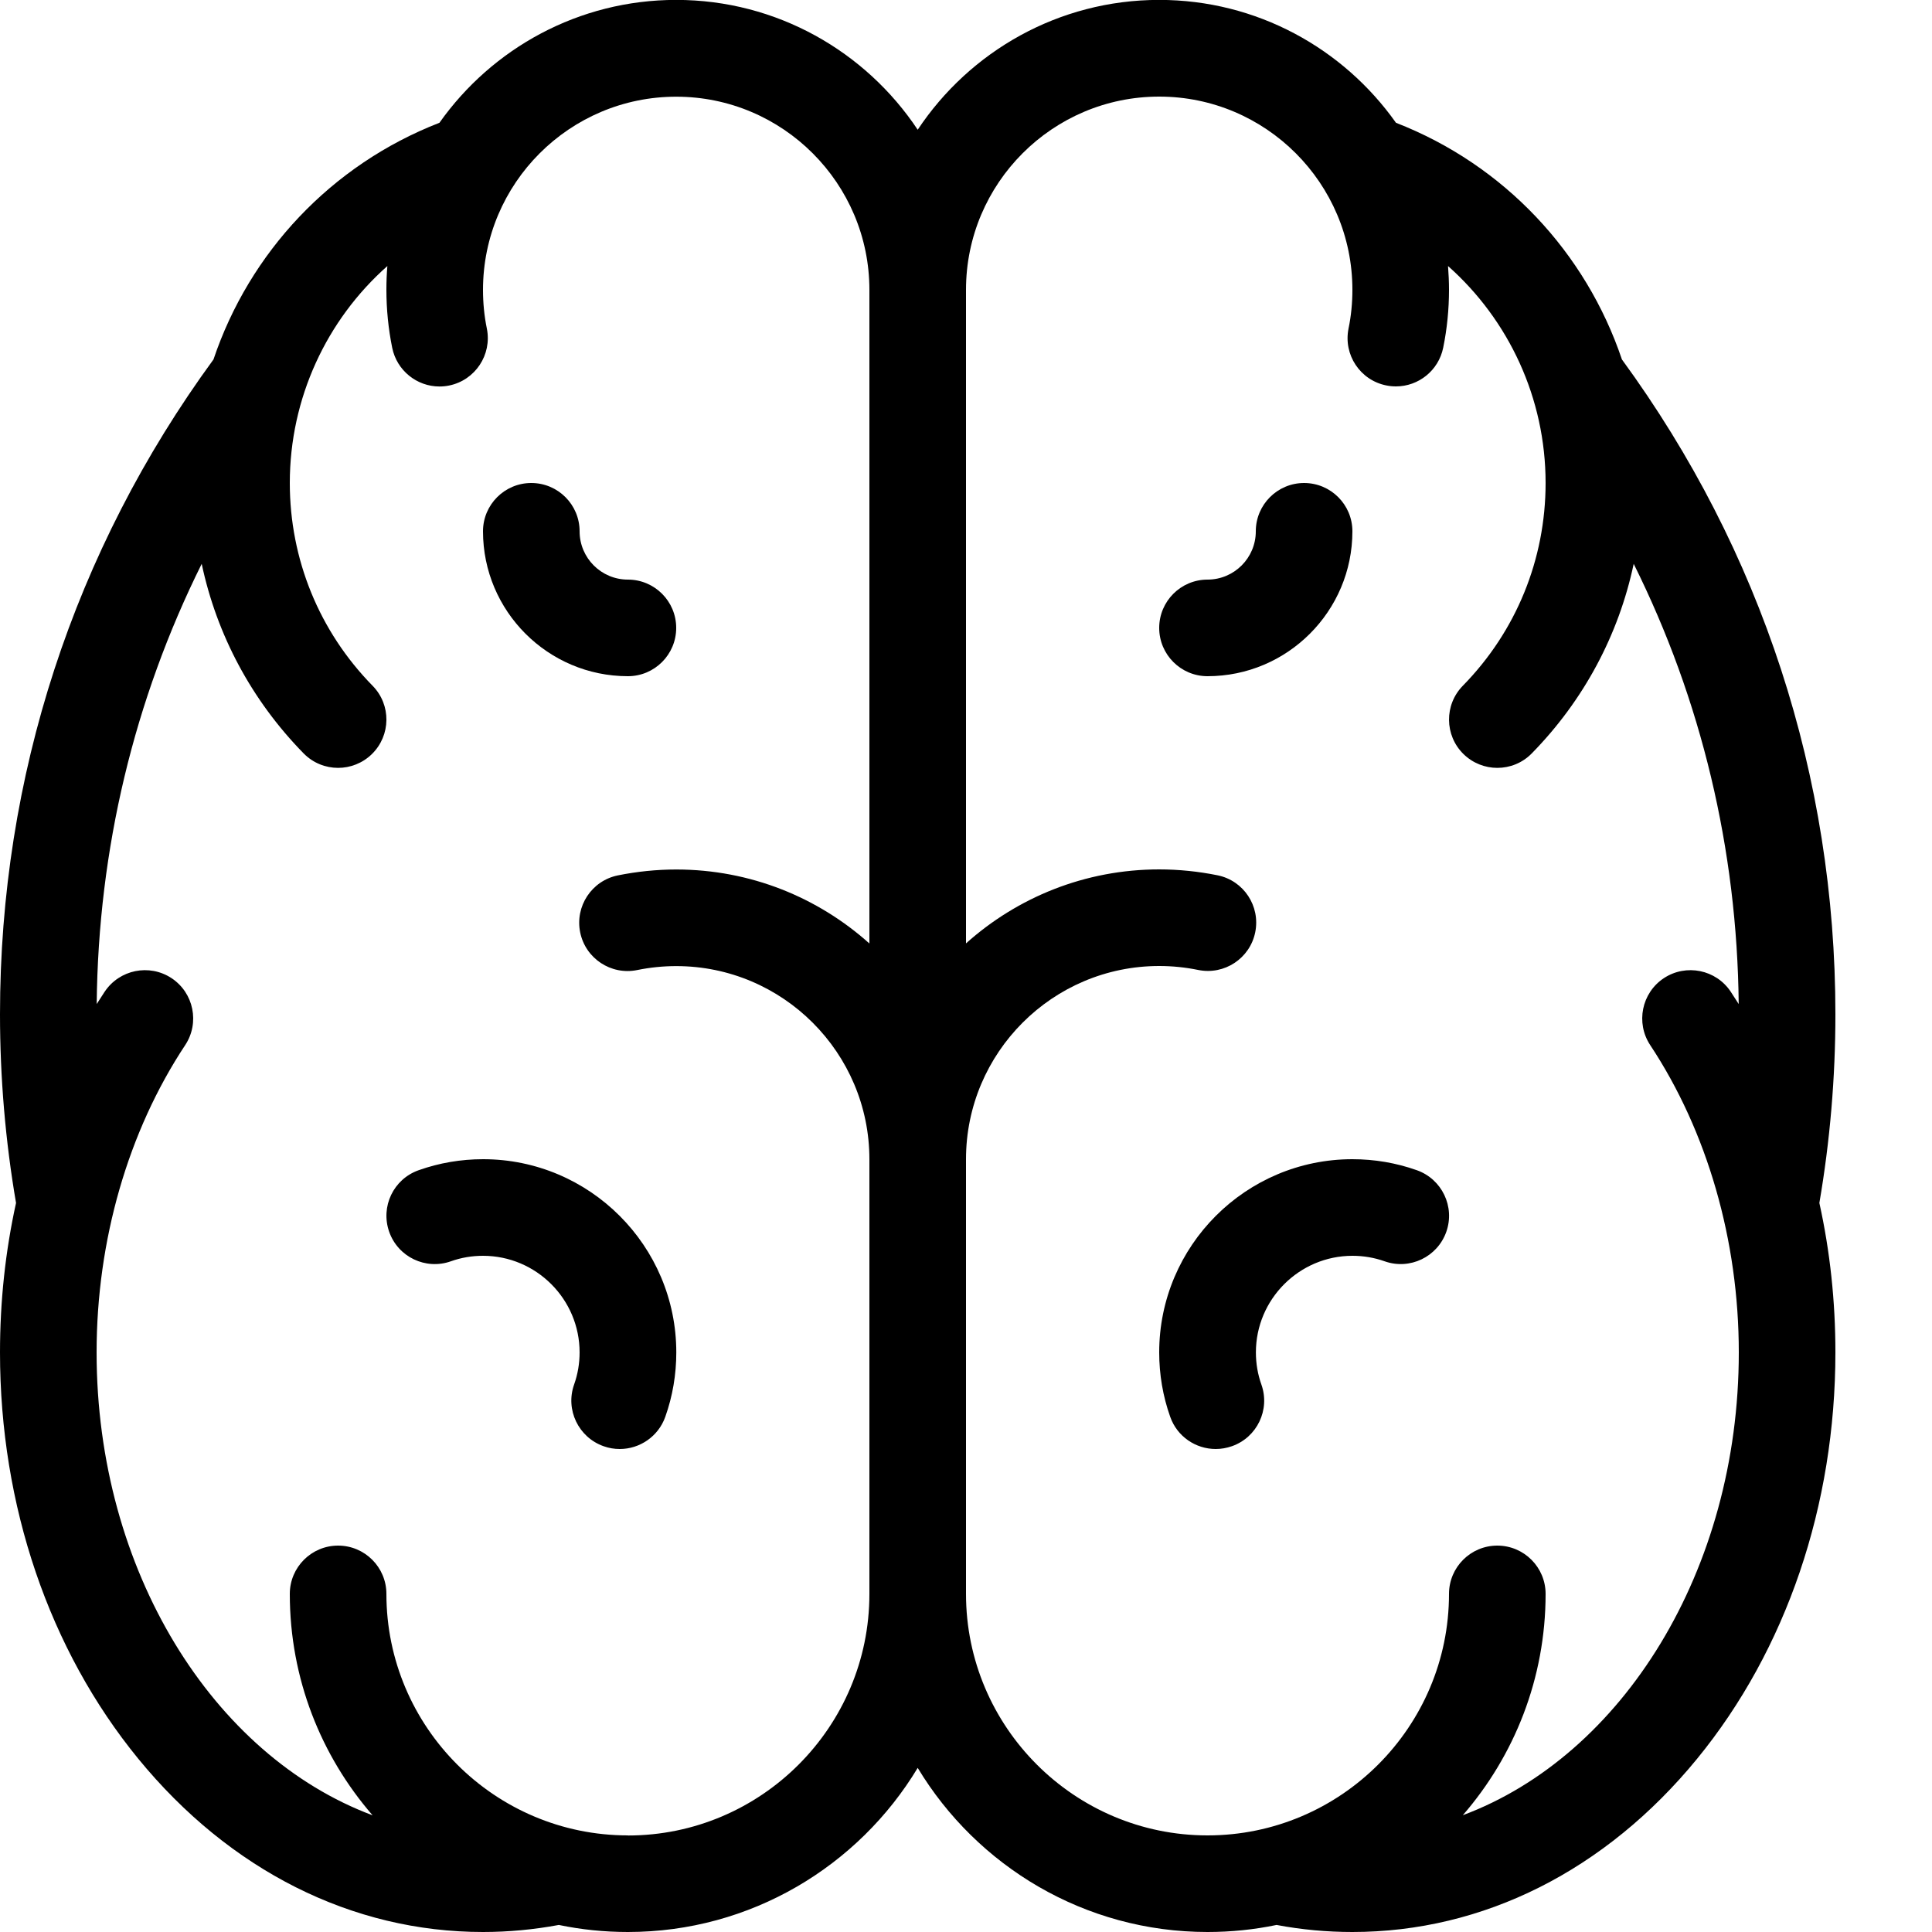
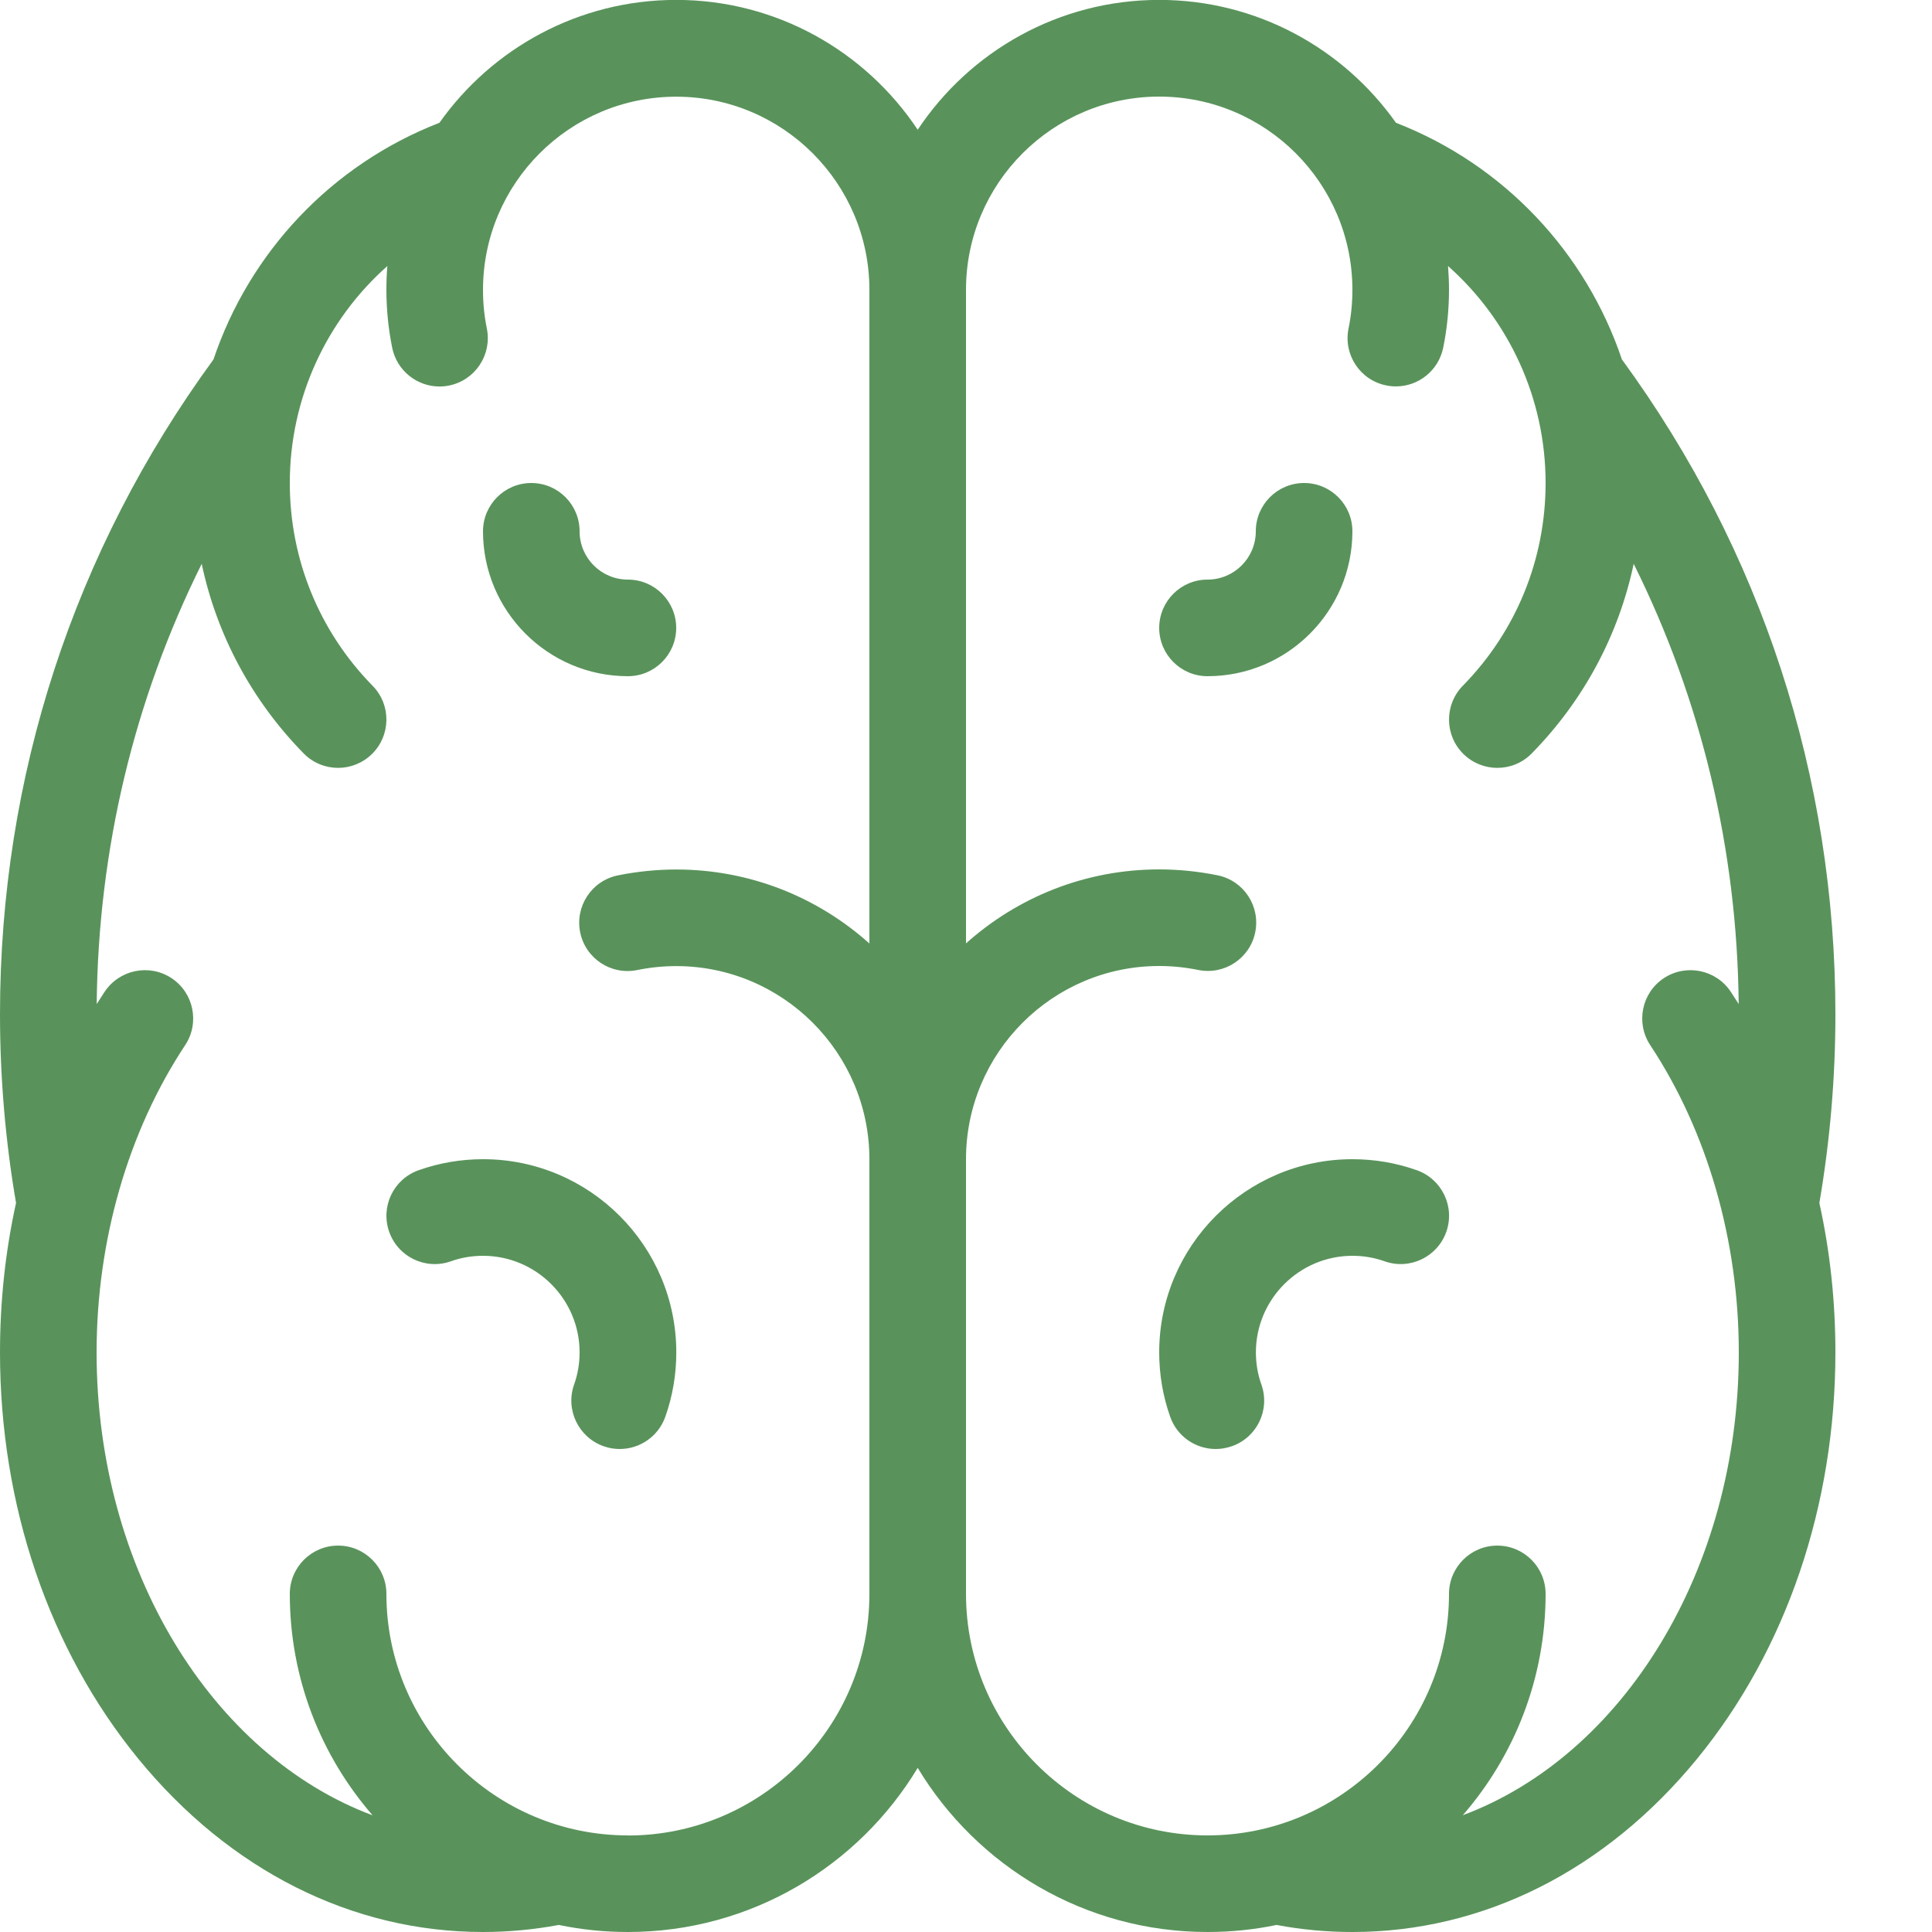
<svg xmlns="http://www.w3.org/2000/svg" version="1.1" width="20" height="20" viewBox="0 0 20 20">
-   <path d="M12.5 7c-0.276 0-0.5-0.224-0.5-0.5s0.224-0.5 0.5-0.5c0.276 0 0.5-0.224 0.5-0.5s0.224-0.5 0.5-0.5 0.5 0.224 0.5 0.5c0 0.827-0.673 1.5-1.5 1.5z" fill="#000000" />
-   <path d="M12.585 15c-0.206 0-0.399-0.128-0.471-0.333-0.076-0.214-0.114-0.438-0.114-0.667 0-1.103 0.897-2 2-2 0.228 0 0.453 0.038 0.667 0.114 0.26 0.092 0.397 0.378 0.305 0.638s-0.378 0.397-0.638 0.305c-0.107-0.038-0.219-0.057-0.333-0.057-0.551 0-1 0.449-1 1 0 0.115 0.019 0.227 0.057 0.333 0.092 0.26-0.044 0.546-0.305 0.638-0.055 0.019-0.111 0.029-0.167 0.029z" fill="#000000" />
-   <path d="M19 10.5c0-2.459-0.764-4.801-2.21-6.779-0.373-1.106-1.218-2.014-2.339-2.45-0.544-0.769-1.44-1.272-2.451-1.272-1.042 0-1.962 0.534-2.5 1.344-0.538-0.809-1.458-1.344-2.5-1.344-1.011 0-1.907 0.503-2.451 1.272-1.122 0.436-1.967 1.344-2.339 2.45-1.446 1.978-2.21 4.32-2.21 6.779 0 0.655 0.056 1.312 0.166 1.953-0.11 0.498-0.166 1.017-0.166 1.547 0 1.584 0.508 3.078 1.431 4.206 0.947 1.157 2.214 1.794 3.569 1.794 0.263 0 0.527-0.025 0.785-0.073 0.231 0.048 0.47 0.073 0.715 0.073 1.272 0 2.387-0.682 3-1.699 0.613 1.017 1.728 1.699 3 1.699 0.245 0 0.484-0.025 0.715-0.073 0.259 0.049 0.522 0.073 0.785 0.073 1.355 0 2.622-0.637 3.569-1.794 0.923-1.128 1.431-2.622 1.431-4.206 0-0.531-0.056-1.049-0.166-1.547 0.11-0.641 0.166-1.297 0.166-1.953zM6.5 19c-1.378 0-2.5-1.122-2.5-2.5 0-0.276-0.224-0.5-0.5-0.5s-0.5 0.224-0.5 0.5c0 0.876 0.323 1.677 0.857 2.292-1.65-0.616-2.857-2.531-2.857-4.792 0-1.158 0.326-2.288 0.917-3.181 0.152-0.23 0.089-0.541-0.141-0.693s-0.54-0.089-0.693 0.141c-0.028 0.042-0.055 0.085-0.082 0.127 0.016-1.603 0.387-3.149 1.087-4.557 0.156 0.735 0.517 1.413 1.055 1.962 0.098 0.1 0.228 0.15 0.357 0.15 0.126 0 0.253-0.048 0.35-0.143 0.197-0.193 0.201-0.51 0.007-0.707-0.553-0.564-0.857-1.31-0.857-2.099 0-0.878 0.381-1.689 1.010-2.246-0.007 0.081-0.010 0.163-0.010 0.246 0 0.202 0.020 0.403 0.060 0.6 0.048 0.237 0.257 0.401 0.489 0.401 0.033 0 0.066-0.003 0.1-0.010 0.271-0.055 0.445-0.319 0.391-0.589-0.027-0.131-0.040-0.266-0.040-0.401 0-1.103 0.897-2 2-2s2 0.897 2 2v6.766c-0.531-0.476-1.232-0.766-2-0.766-0.203 0-0.406 0.021-0.604 0.061-0.271 0.055-0.445 0.32-0.39 0.59s0.319 0.445 0.59 0.39c0.132-0.027 0.268-0.041 0.404-0.041 1.103 0 2 0.897 2 2v4.5c0 1.378-1.122 2.5-2.5 2.5zM15.143 18.791c0.533-0.614 0.857-1.416 0.857-2.291 0-0.276-0.224-0.5-0.5-0.5s-0.5 0.224-0.5 0.5c0 1.378-1.122 2.5-2.5 2.5s-2.5-1.122-2.5-2.5v-4.5c0-1.103 0.897-2 2-2 0.136 0 0.272 0.014 0.404 0.041 0.27 0.055 0.535-0.119 0.59-0.39s-0.119-0.535-0.39-0.59c-0.198-0.040-0.401-0.061-0.604-0.061-0.768 0-1.469 0.29-2 0.766v-6.766c0-1.103 0.897-2 2-2s2 0.897 2 2c0 0.135-0.013 0.27-0.040 0.401-0.055 0.271 0.12 0.535 0.391 0.589 0.034 0.007 0.067 0.010 0.1 0.010 0.233 0 0.441-0.164 0.489-0.401 0.040-0.196 0.060-0.398 0.060-0.599 0-0.083-0.004-0.165-0.010-0.246 0.629 0.558 1.010 1.368 1.010 2.246 0 0.79-0.304 1.535-0.857 2.099-0.193 0.197-0.19 0.514 0.007 0.707 0.097 0.095 0.224 0.143 0.35 0.143 0.13 0 0.259-0.050 0.357-0.15 0.538-0.549 0.899-1.226 1.055-1.962 0.7 1.407 1.071 2.954 1.087 4.557-0.027-0.043-0.054-0.085-0.082-0.127-0.152-0.23-0.463-0.293-0.693-0.141s-0.293 0.463-0.141 0.693c0.591 0.893 0.917 2.023 0.917 3.181 0 2.26-1.206 4.175-2.857 4.791z" fill="#000000" />
-   <path d="M6.5 7c-0.827 0-1.5-0.673-1.5-1.5 0-0.276 0.224-0.5 0.5-0.5s0.5 0.224 0.5 0.5c0 0.276 0.224 0.5 0.5 0.5s0.5 0.224 0.5 0.5-0.224 0.5-0.5 0.5z" fill="#000000" />
-   <path d="M6.415 15c-0.055 0-0.112-0.009-0.167-0.029-0.26-0.092-0.397-0.378-0.305-0.638 0.038-0.107 0.057-0.219 0.057-0.333 0-0.551-0.449-1-1-1-0.115 0-0.227 0.019-0.333 0.057-0.26 0.092-0.546-0.044-0.638-0.305s0.044-0.546 0.305-0.638c0.214-0.076 0.438-0.114 0.667-0.114 1.103 0 2 0.897 2 2 0 0.228-0.038 0.453-0.114 0.667-0.073 0.205-0.266 0.333-0.471 0.333z" fill="#000000" />
+   <path d="M12.5 7c-0.276 0-0.5-0.224-0.5-0.5s0.224-0.5 0.5-0.5c0.276 0 0.5-0.224 0.5-0.5s0.224-0.5 0.5-0.5 0.5 0.224 0.5 0.5c0 0.827-0.673 1.5-1.5 1.5z" fill="#59935B" />
+   <path d="M12.585 15c-0.206 0-0.399-0.128-0.471-0.333-0.076-0.214-0.114-0.438-0.114-0.667 0-1.103 0.897-2 2-2 0.228 0 0.453 0.038 0.667 0.114 0.26 0.092 0.397 0.378 0.305 0.638s-0.378 0.397-0.638 0.305c-0.107-0.038-0.219-0.057-0.333-0.057-0.551 0-1 0.449-1 1 0 0.115 0.019 0.227 0.057 0.333 0.092 0.26-0.044 0.546-0.305 0.638-0.055 0.019-0.111 0.029-0.167 0.029z" fill="#59935B" />
+   <path d="M19 10.5c0-2.459-0.764-4.801-2.21-6.779-0.373-1.106-1.218-2.014-2.339-2.45-0.544-0.769-1.44-1.272-2.451-1.272-1.042 0-1.962 0.534-2.5 1.344-0.538-0.809-1.458-1.344-2.5-1.344-1.011 0-1.907 0.503-2.451 1.272-1.122 0.436-1.967 1.344-2.339 2.45-1.446 1.978-2.21 4.32-2.21 6.779 0 0.655 0.056 1.312 0.166 1.953-0.11 0.498-0.166 1.017-0.166 1.547 0 1.584 0.508 3.078 1.431 4.206 0.947 1.157 2.214 1.794 3.569 1.794 0.263 0 0.527-0.025 0.785-0.073 0.231 0.048 0.47 0.073 0.715 0.073 1.272 0 2.387-0.682 3-1.699 0.613 1.017 1.728 1.699 3 1.699 0.245 0 0.484-0.025 0.715-0.073 0.259 0.049 0.522 0.073 0.785 0.073 1.355 0 2.622-0.637 3.569-1.794 0.923-1.128 1.431-2.622 1.431-4.206 0-0.531-0.056-1.049-0.166-1.547 0.11-0.641 0.166-1.297 0.166-1.953zM6.5 19c-1.378 0-2.5-1.122-2.5-2.5 0-0.276-0.224-0.5-0.5-0.5s-0.5 0.224-0.5 0.5c0 0.876 0.323 1.677 0.857 2.292-1.65-0.616-2.857-2.531-2.857-4.792 0-1.158 0.326-2.288 0.917-3.181 0.152-0.23 0.089-0.541-0.141-0.693s-0.54-0.089-0.693 0.141c-0.028 0.042-0.055 0.085-0.082 0.127 0.016-1.603 0.387-3.149 1.087-4.557 0.156 0.735 0.517 1.413 1.055 1.962 0.098 0.1 0.228 0.15 0.357 0.15 0.126 0 0.253-0.048 0.35-0.143 0.197-0.193 0.201-0.51 0.007-0.707-0.553-0.564-0.857-1.31-0.857-2.099 0-0.878 0.381-1.689 1.010-2.246-0.007 0.081-0.010 0.163-0.010 0.246 0 0.202 0.020 0.403 0.060 0.6 0.048 0.237 0.257 0.401 0.489 0.401 0.033 0 0.066-0.003 0.1-0.010 0.271-0.055 0.445-0.319 0.391-0.589-0.027-0.131-0.040-0.266-0.040-0.401 0-1.103 0.897-2 2-2s2 0.897 2 2v6.766c-0.531-0.476-1.232-0.766-2-0.766-0.203 0-0.406 0.021-0.604 0.061-0.271 0.055-0.445 0.32-0.39 0.59s0.319 0.445 0.59 0.39c0.132-0.027 0.268-0.041 0.404-0.041 1.103 0 2 0.897 2 2v4.5c0 1.378-1.122 2.5-2.5 2.5zM15.143 18.791c0.533-0.614 0.857-1.416 0.857-2.291 0-0.276-0.224-0.5-0.5-0.5s-0.5 0.224-0.5 0.5c0 1.378-1.122 2.5-2.5 2.5s-2.5-1.122-2.5-2.5v-4.5c0-1.103 0.897-2 2-2 0.136 0 0.272 0.014 0.404 0.041 0.27 0.055 0.535-0.119 0.59-0.39s-0.119-0.535-0.39-0.59c-0.198-0.040-0.401-0.061-0.604-0.061-0.768 0-1.469 0.29-2 0.766v-6.766c0-1.103 0.897-2 2-2s2 0.897 2 2c0 0.135-0.013 0.27-0.040 0.401-0.055 0.271 0.12 0.535 0.391 0.589 0.034 0.007 0.067 0.010 0.1 0.010 0.233 0 0.441-0.164 0.489-0.401 0.040-0.196 0.060-0.398 0.060-0.599 0-0.083-0.004-0.165-0.010-0.246 0.629 0.558 1.010 1.368 1.010 2.246 0 0.79-0.304 1.535-0.857 2.099-0.193 0.197-0.19 0.514 0.007 0.707 0.097 0.095 0.224 0.143 0.35 0.143 0.13 0 0.259-0.050 0.357-0.15 0.538-0.549 0.899-1.226 1.055-1.962 0.7 1.407 1.071 2.954 1.087 4.557-0.027-0.043-0.054-0.085-0.082-0.127-0.152-0.23-0.463-0.293-0.693-0.141s-0.293 0.463-0.141 0.693c0.591 0.893 0.917 2.023 0.917 3.181 0 2.26-1.206 4.175-2.857 4.791z" fill="#59935B" />
+   <path d="M6.5 7c-0.827 0-1.5-0.673-1.5-1.5 0-0.276 0.224-0.5 0.5-0.5s0.5 0.224 0.5 0.5c0 0.276 0.224 0.5 0.5 0.5s0.5 0.224 0.5 0.5-0.224 0.5-0.5 0.5z" fill="#59935B" />
+   <path d="M6.415 15c-0.055 0-0.112-0.009-0.167-0.029-0.26-0.092-0.397-0.378-0.305-0.638 0.038-0.107 0.057-0.219 0.057-0.333 0-0.551-0.449-1-1-1-0.115 0-0.227 0.019-0.333 0.057-0.26 0.092-0.546-0.044-0.638-0.305s0.044-0.546 0.305-0.638c0.214-0.076 0.438-0.114 0.667-0.114 1.103 0 2 0.897 2 2 0 0.228-0.038 0.453-0.114 0.667-0.073 0.205-0.266 0.333-0.471 0.333z" fill="#59935B" />
</svg>
